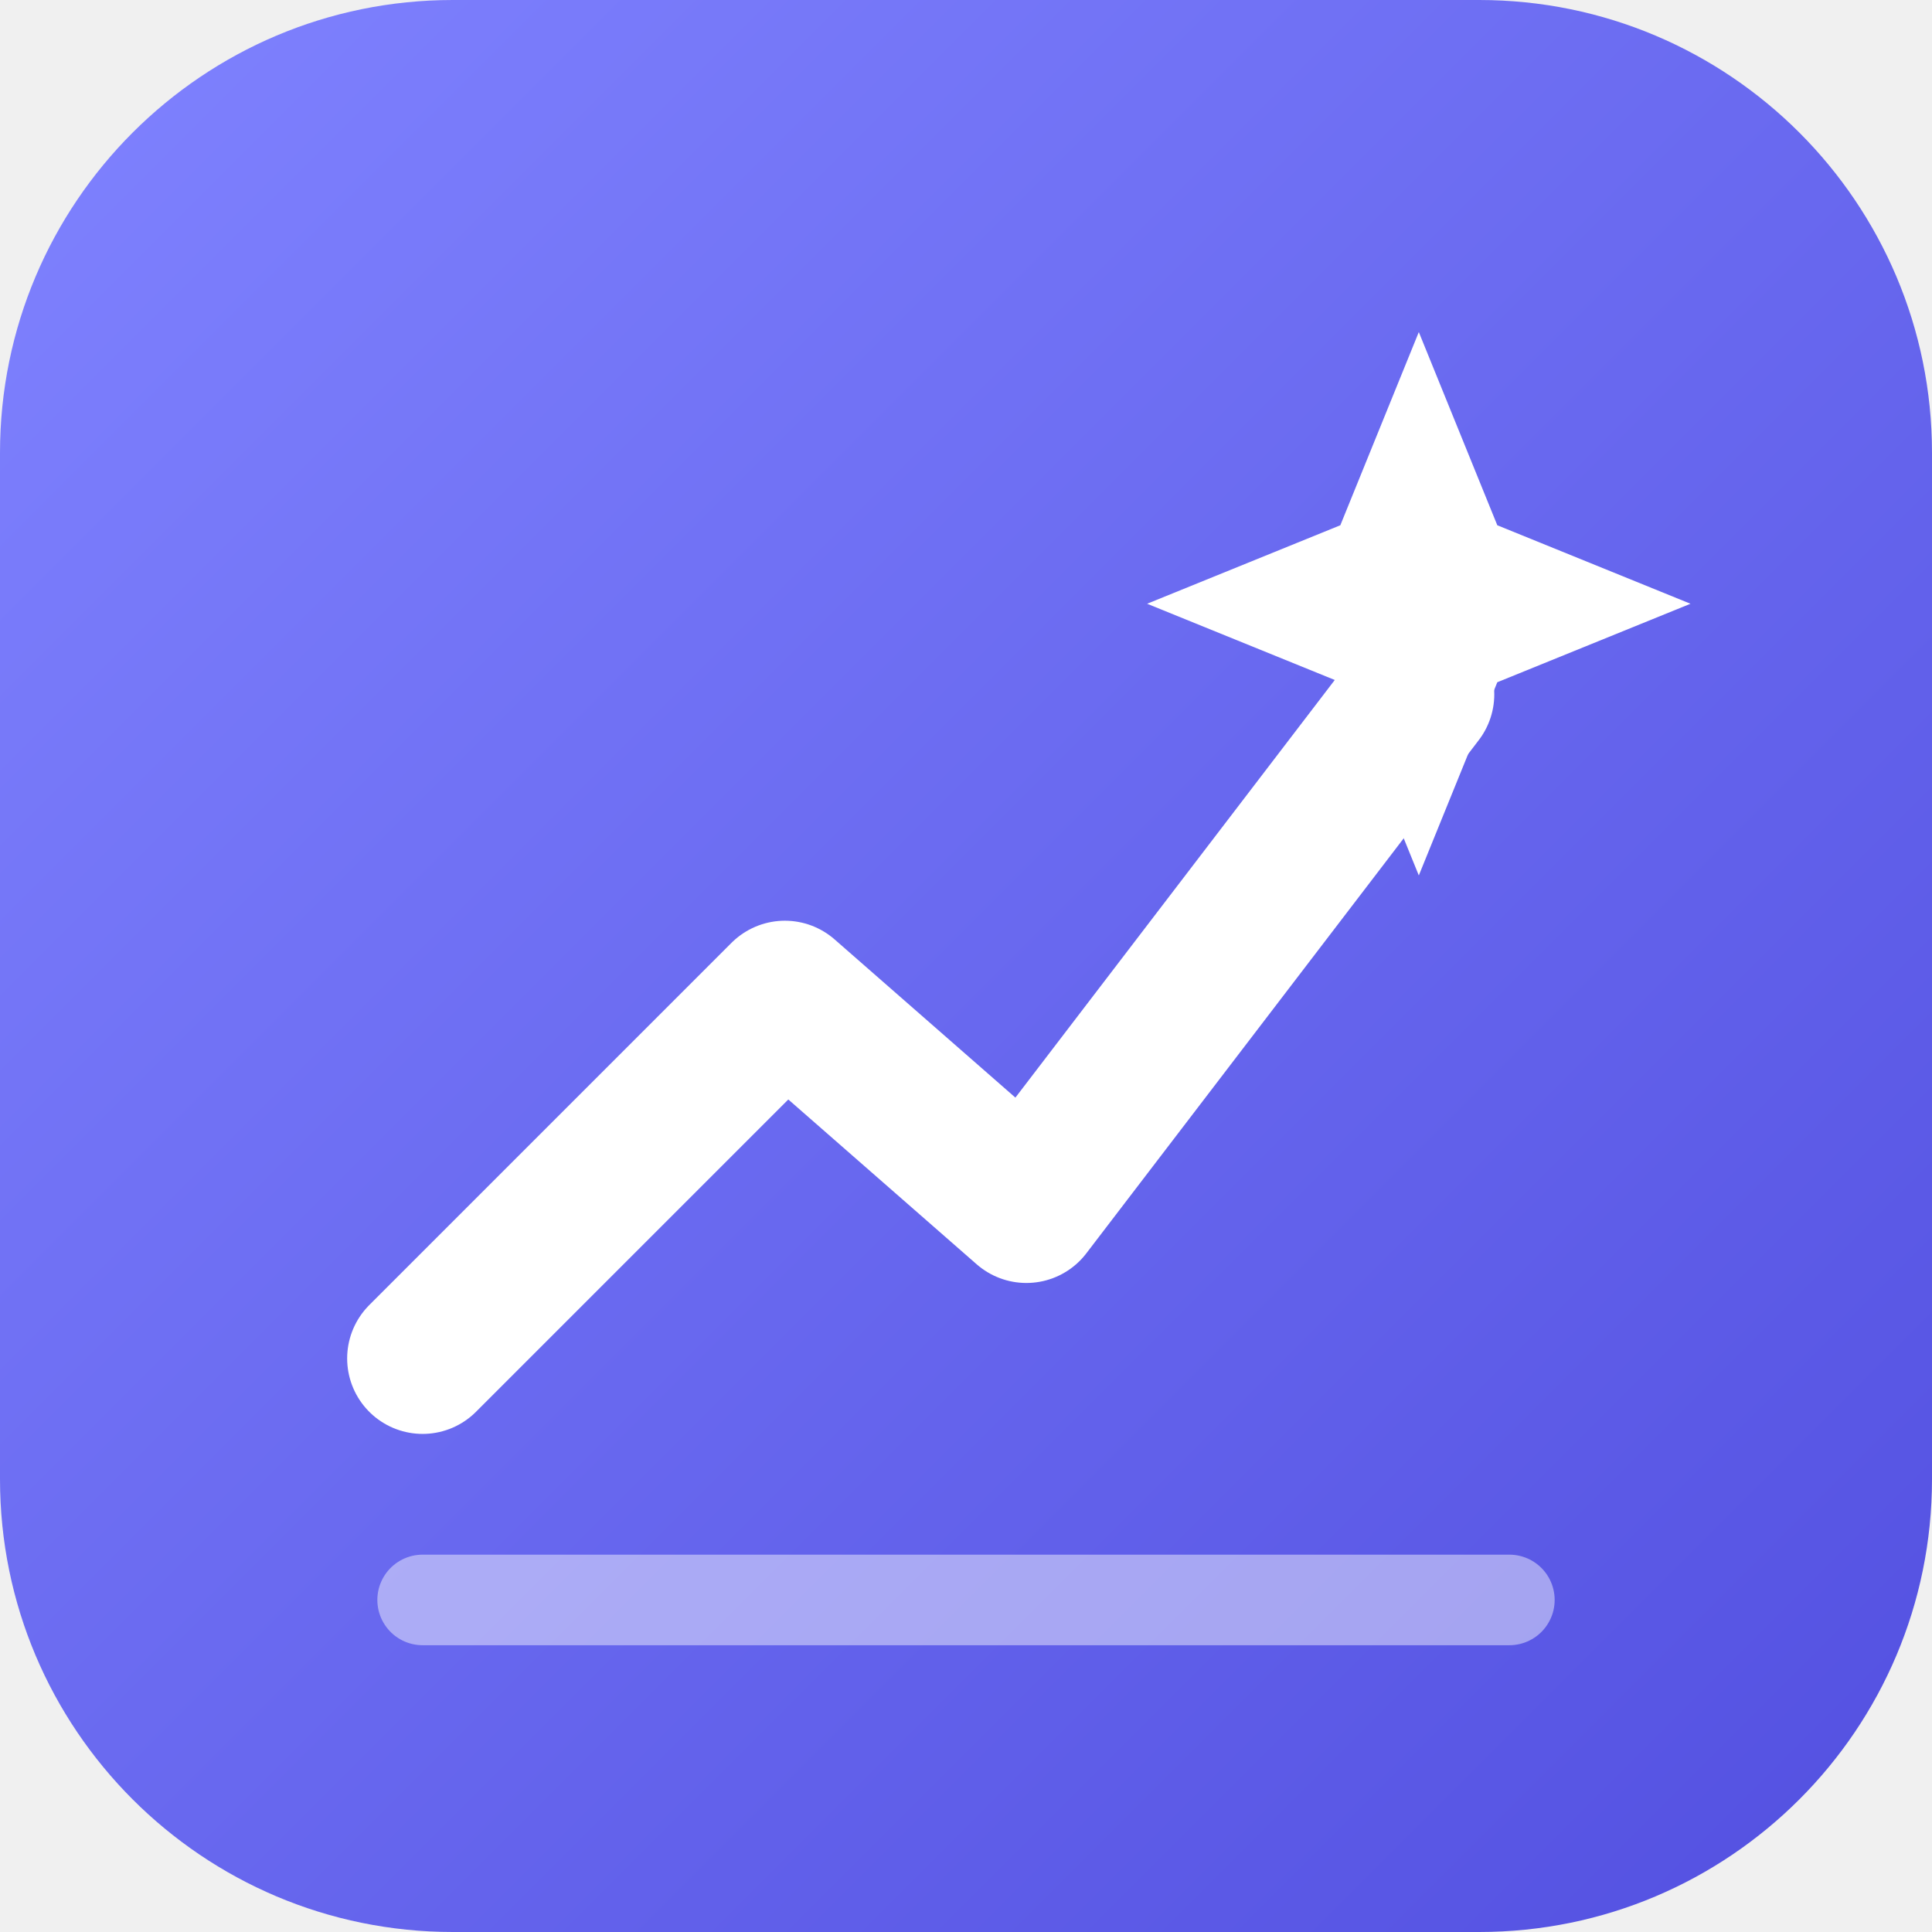
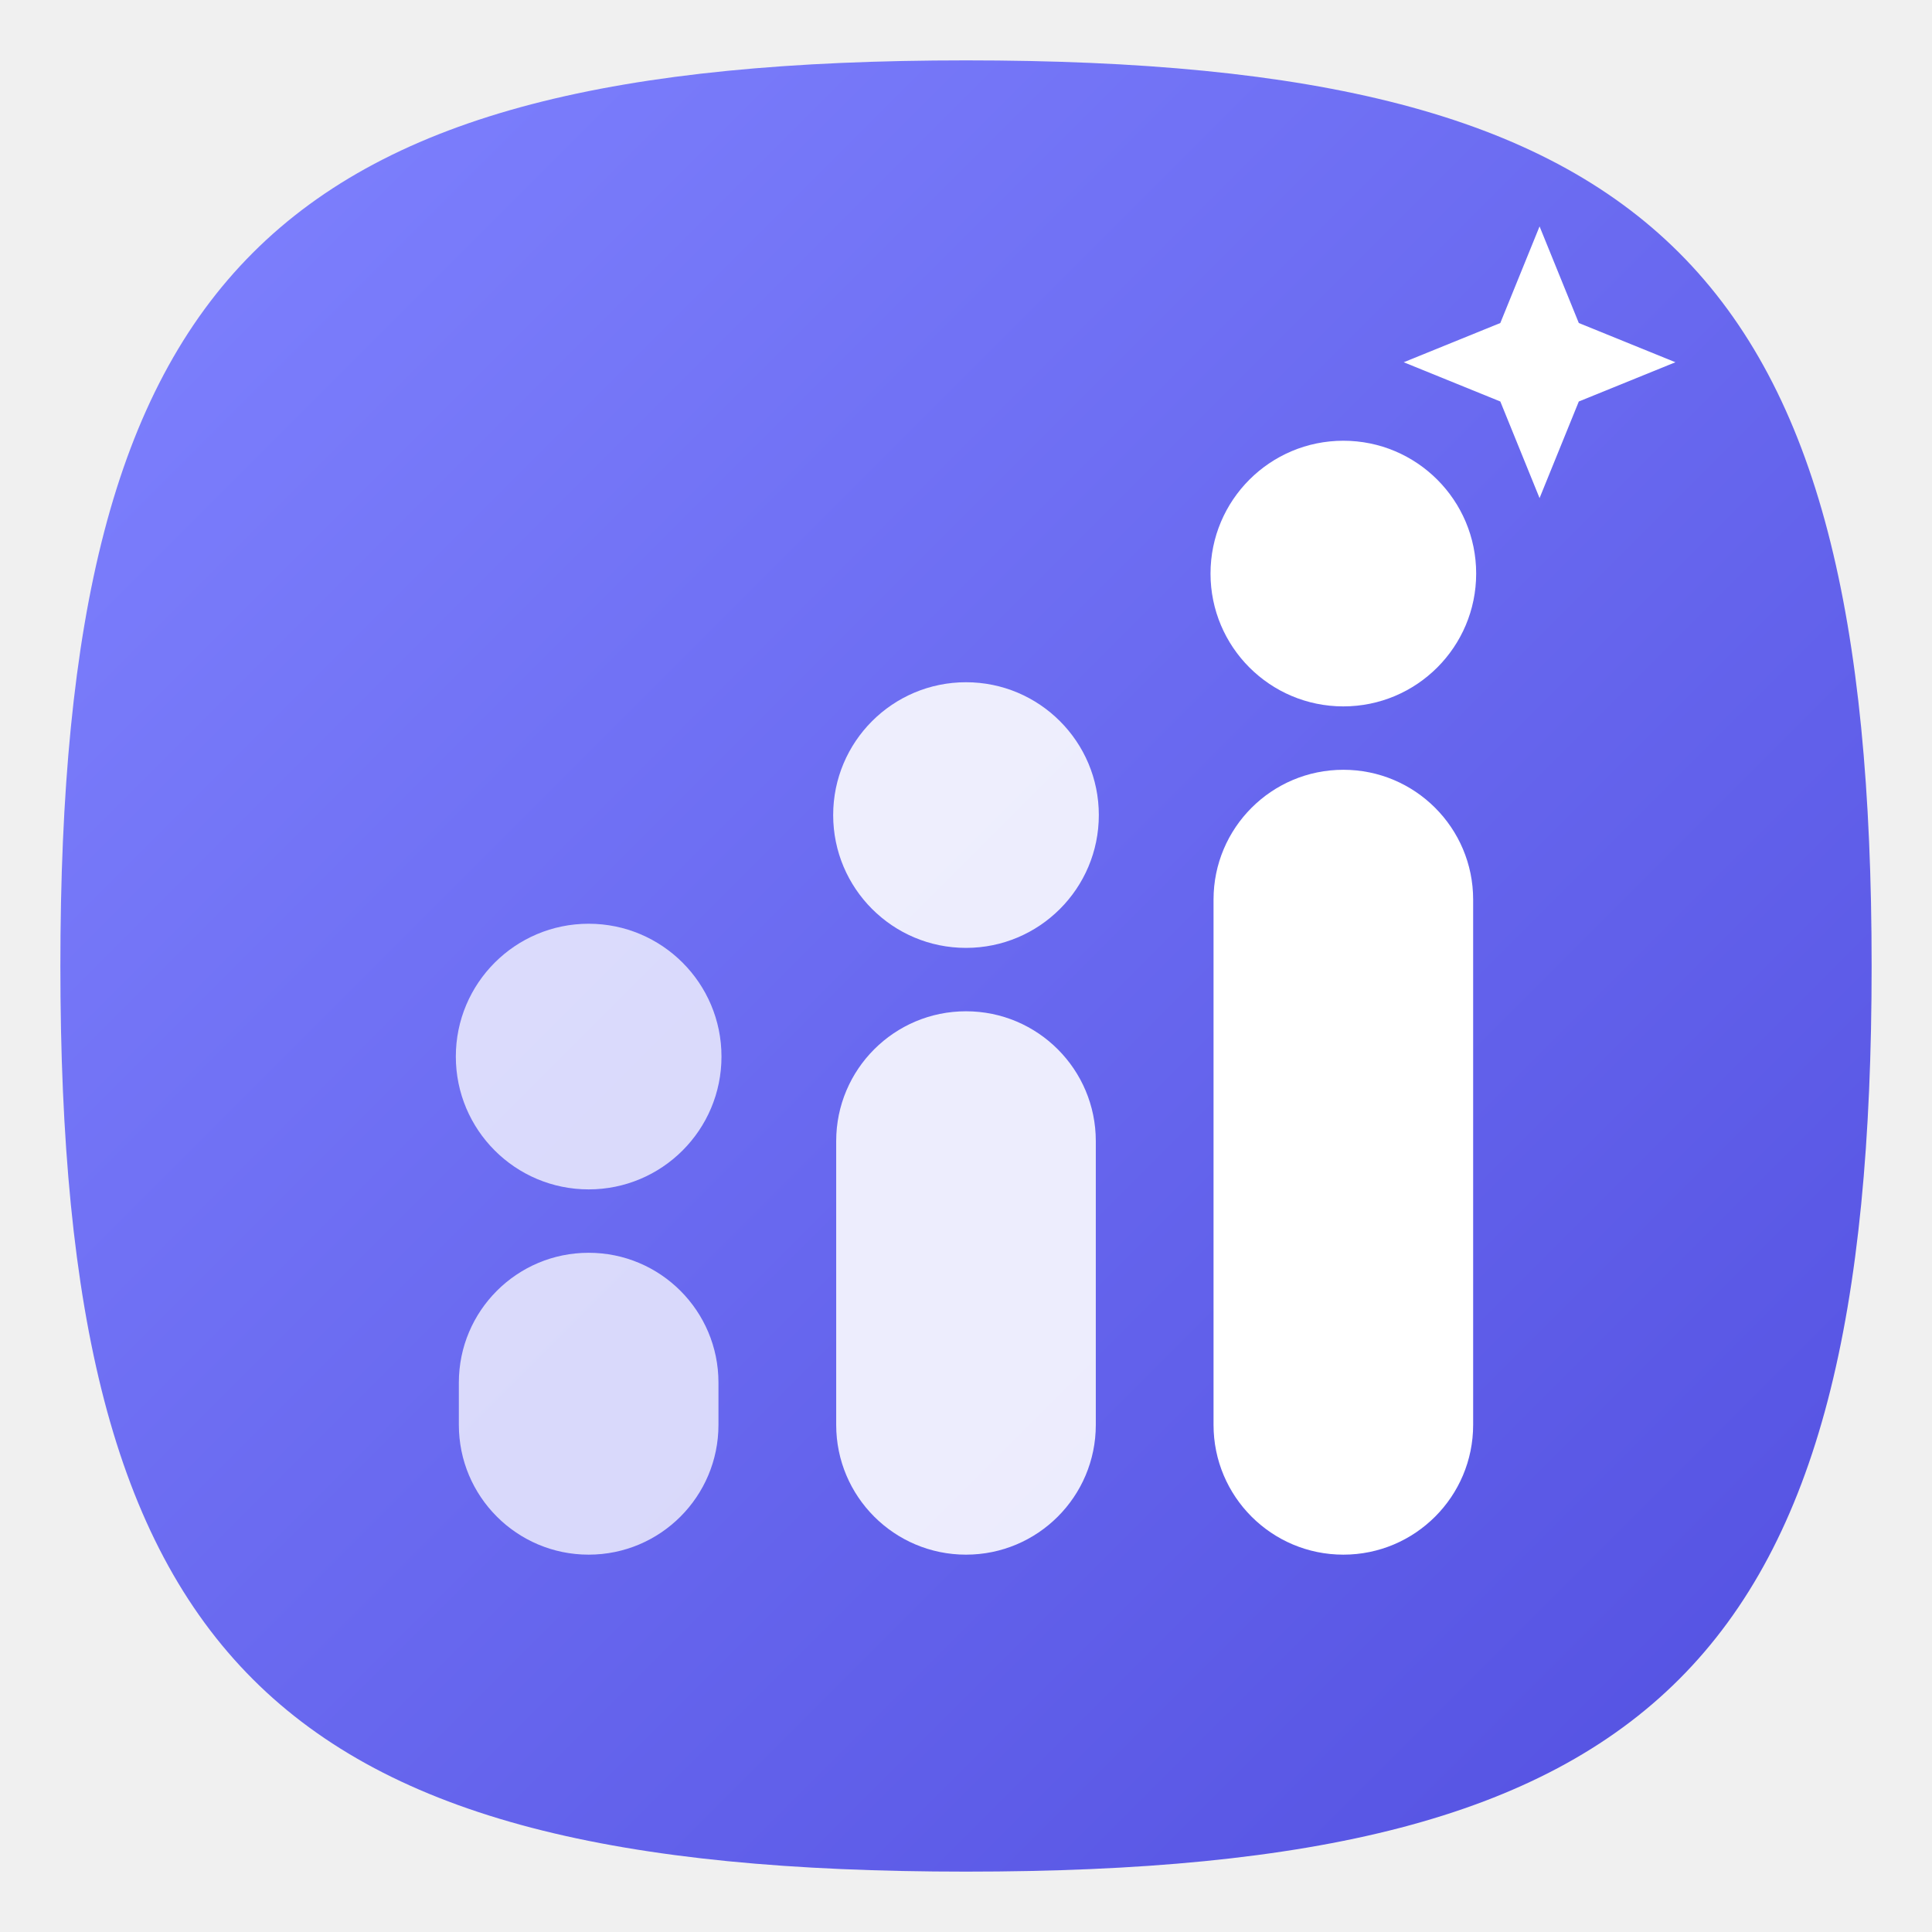
<svg xmlns="http://www.w3.org/2000/svg" viewBox="0 0 64 64" role="img" aria-label="InvestAI">
  <defs>
    <linearGradient id="fundo" x1="0" y1="0" x2="1" y2="1">
      <stop offset="0" stop-color="#8083ff" />
      <stop offset="1" stop-color="#524fe0" />
    </linearGradient>
  </defs>
-   <rect width="64" height="64" rx="15" fill="url(#fundo)" />
-   <path d="M14 45 L26 33 L34 40 L47 23" fill="none" stroke="#ffffff" stroke-width="5" stroke-linecap="round" stroke-linejoin="round" />
-   <path d="M47 11 L49.6 17.4 L56 20 L49.6 22.6 L47 29 L44.4 22.6 L38 20 L44.4 17.4 Z" fill="#ffffff" />
-   <path d="M14 53 H50" stroke="#ffffff" stroke-opacity="0.45" stroke-width="3" stroke-linecap="round" />
+   <path d="M32 2C55 2 62 9 62 32C62 55 55 62 32 62C9 62 2 55 2 32C2 9 9 2 32 2Z" fill="url(#fundo)" />
+   <circle cx="19.5" cy="35" r="4.4" fill="#fff" fill-opacity=".75" />
+   <rect x="15.2" y="41.5" width="8.6" height="10" rx="4.3" fill="#fff" fill-opacity=".75" />
+   <circle cx="32" cy="27" r="4.4" fill="#fff" fill-opacity=".88" />
+   <rect x="27.7" y="33.5" width="8.6" height="18" rx="4.3" fill="#fff" fill-opacity=".88" />
+   <circle cx="44.5" cy="19" r="4.4" fill="#fff" />
+   <rect x="40.2" y="25.5" width="8.6" height="26" rx="4.3" fill="#fff" />
+   <path d="M51 7.5L52.3 10.7L55.5 12L52.3 13.3L51 16.5L49.7 13.3L46.5 12L49.7 10.7Z" fill="#fff" />
</svg>
